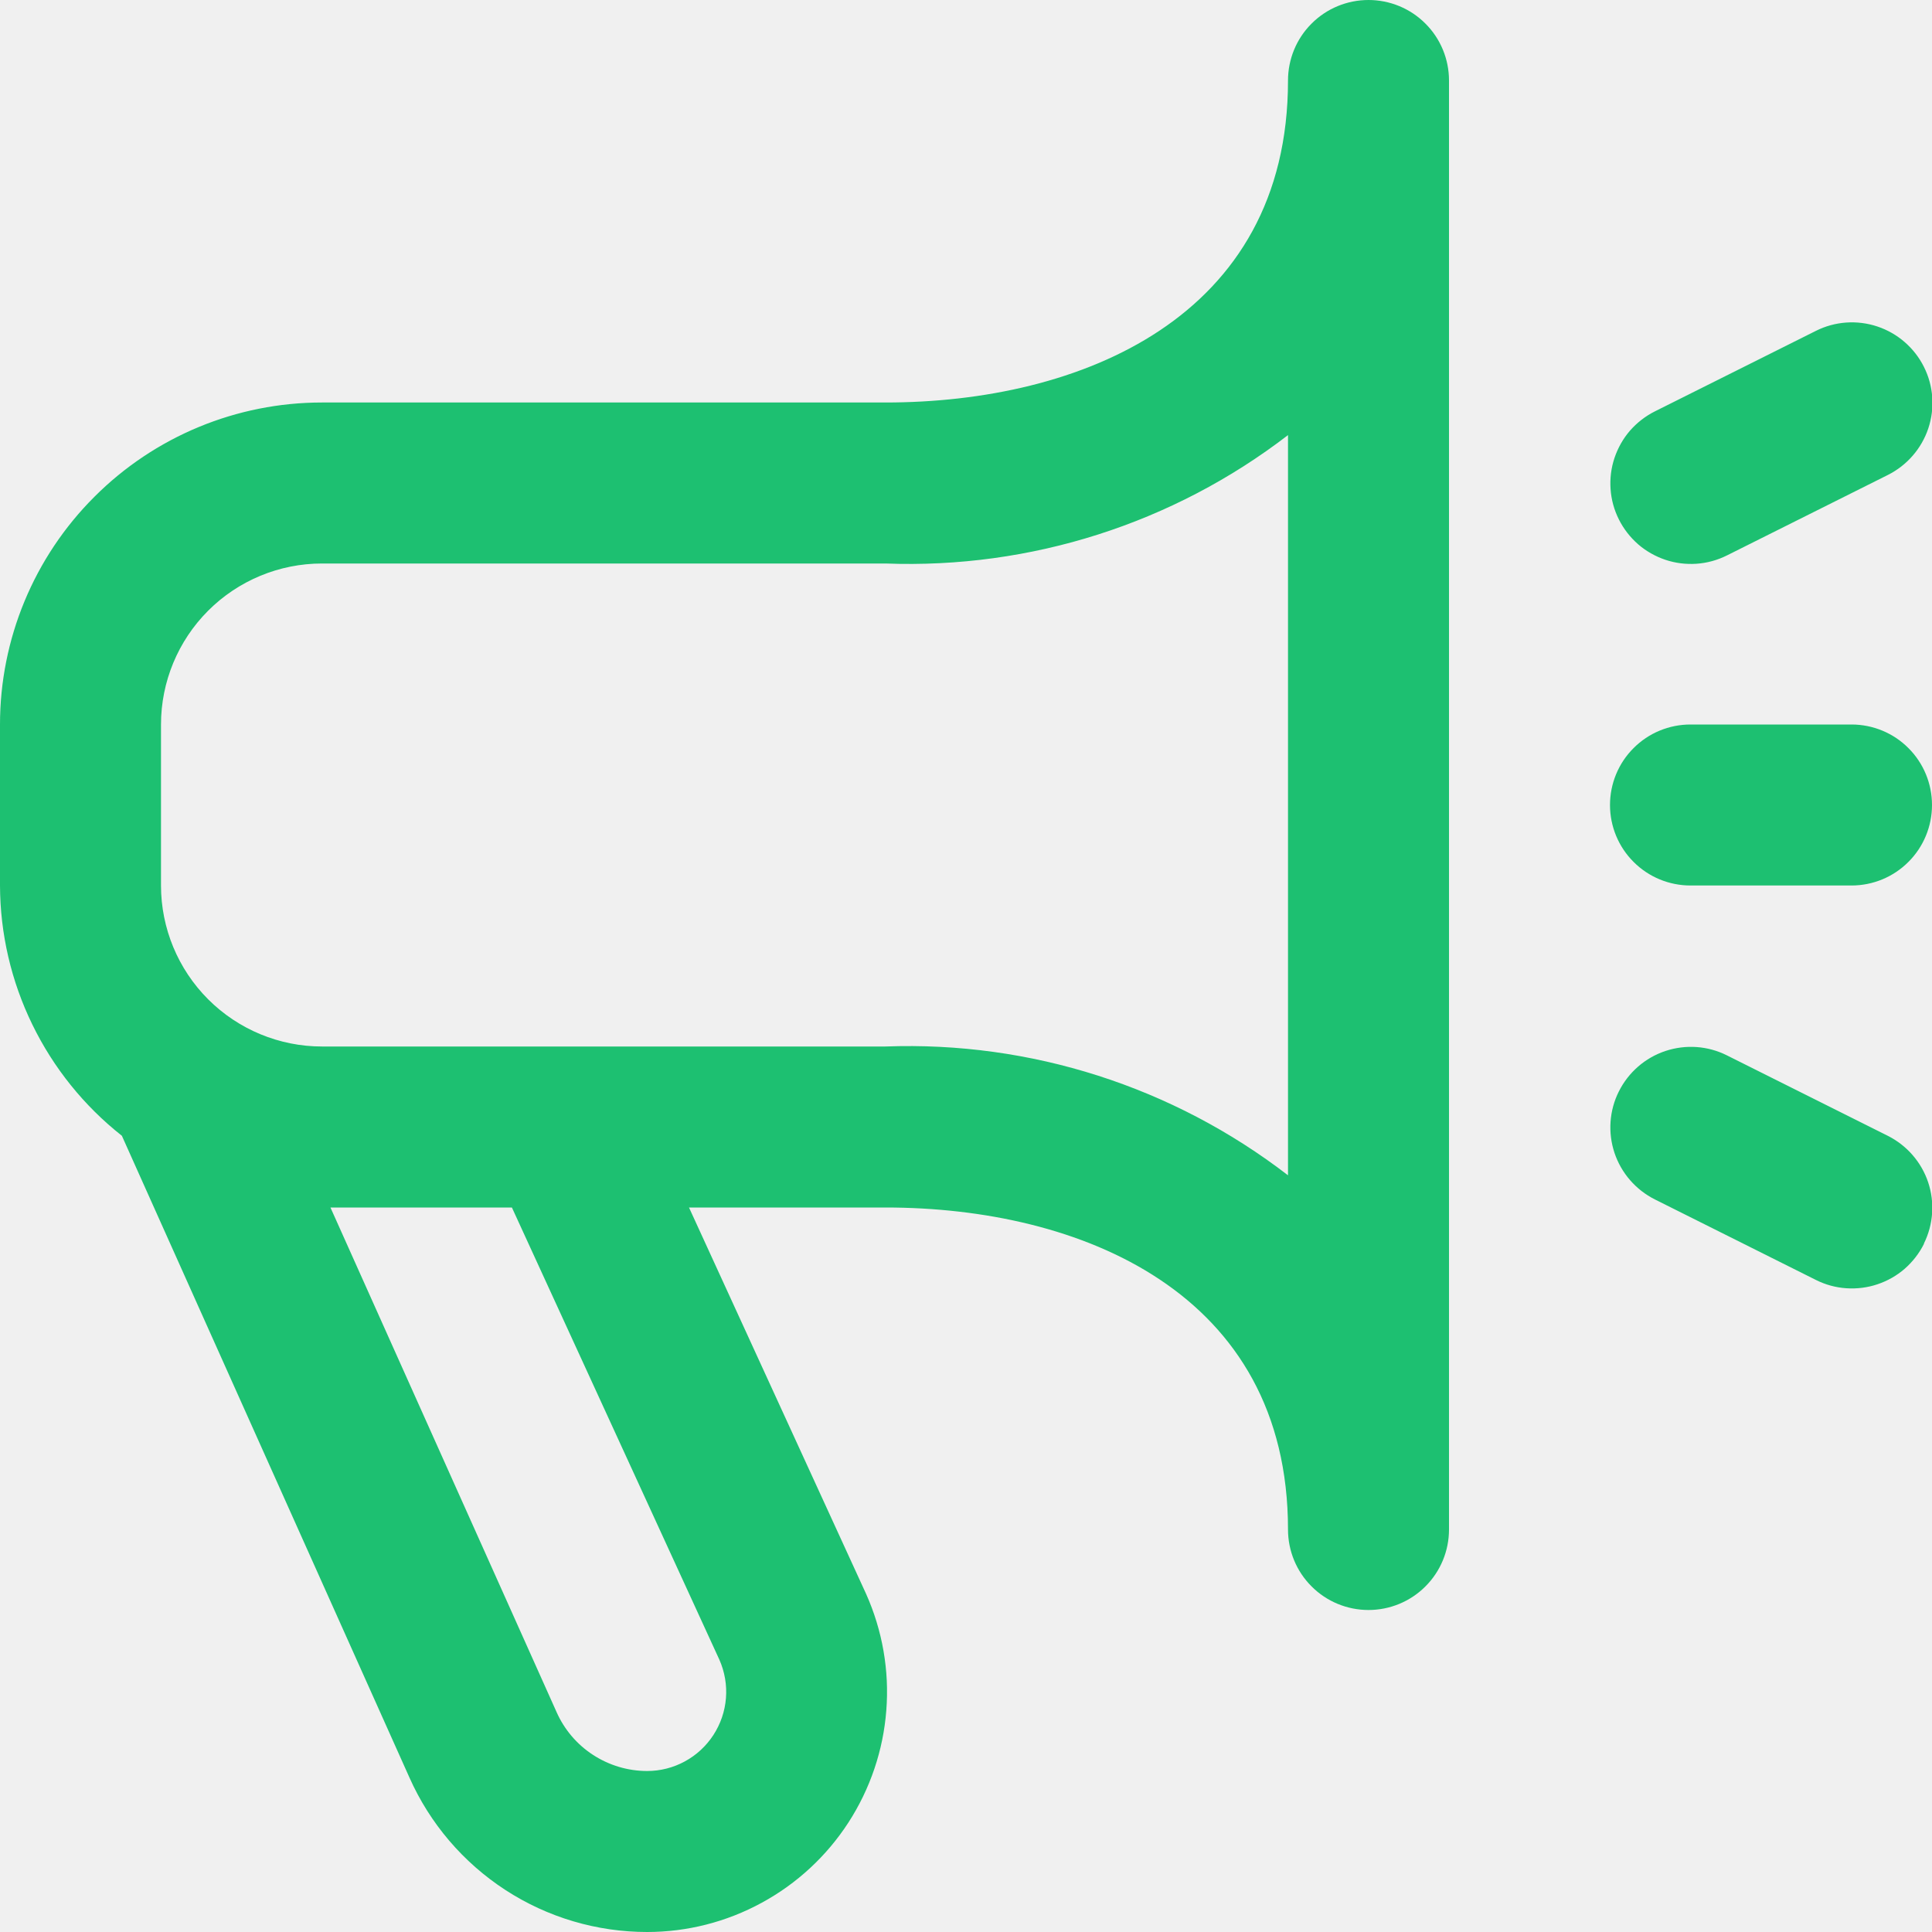
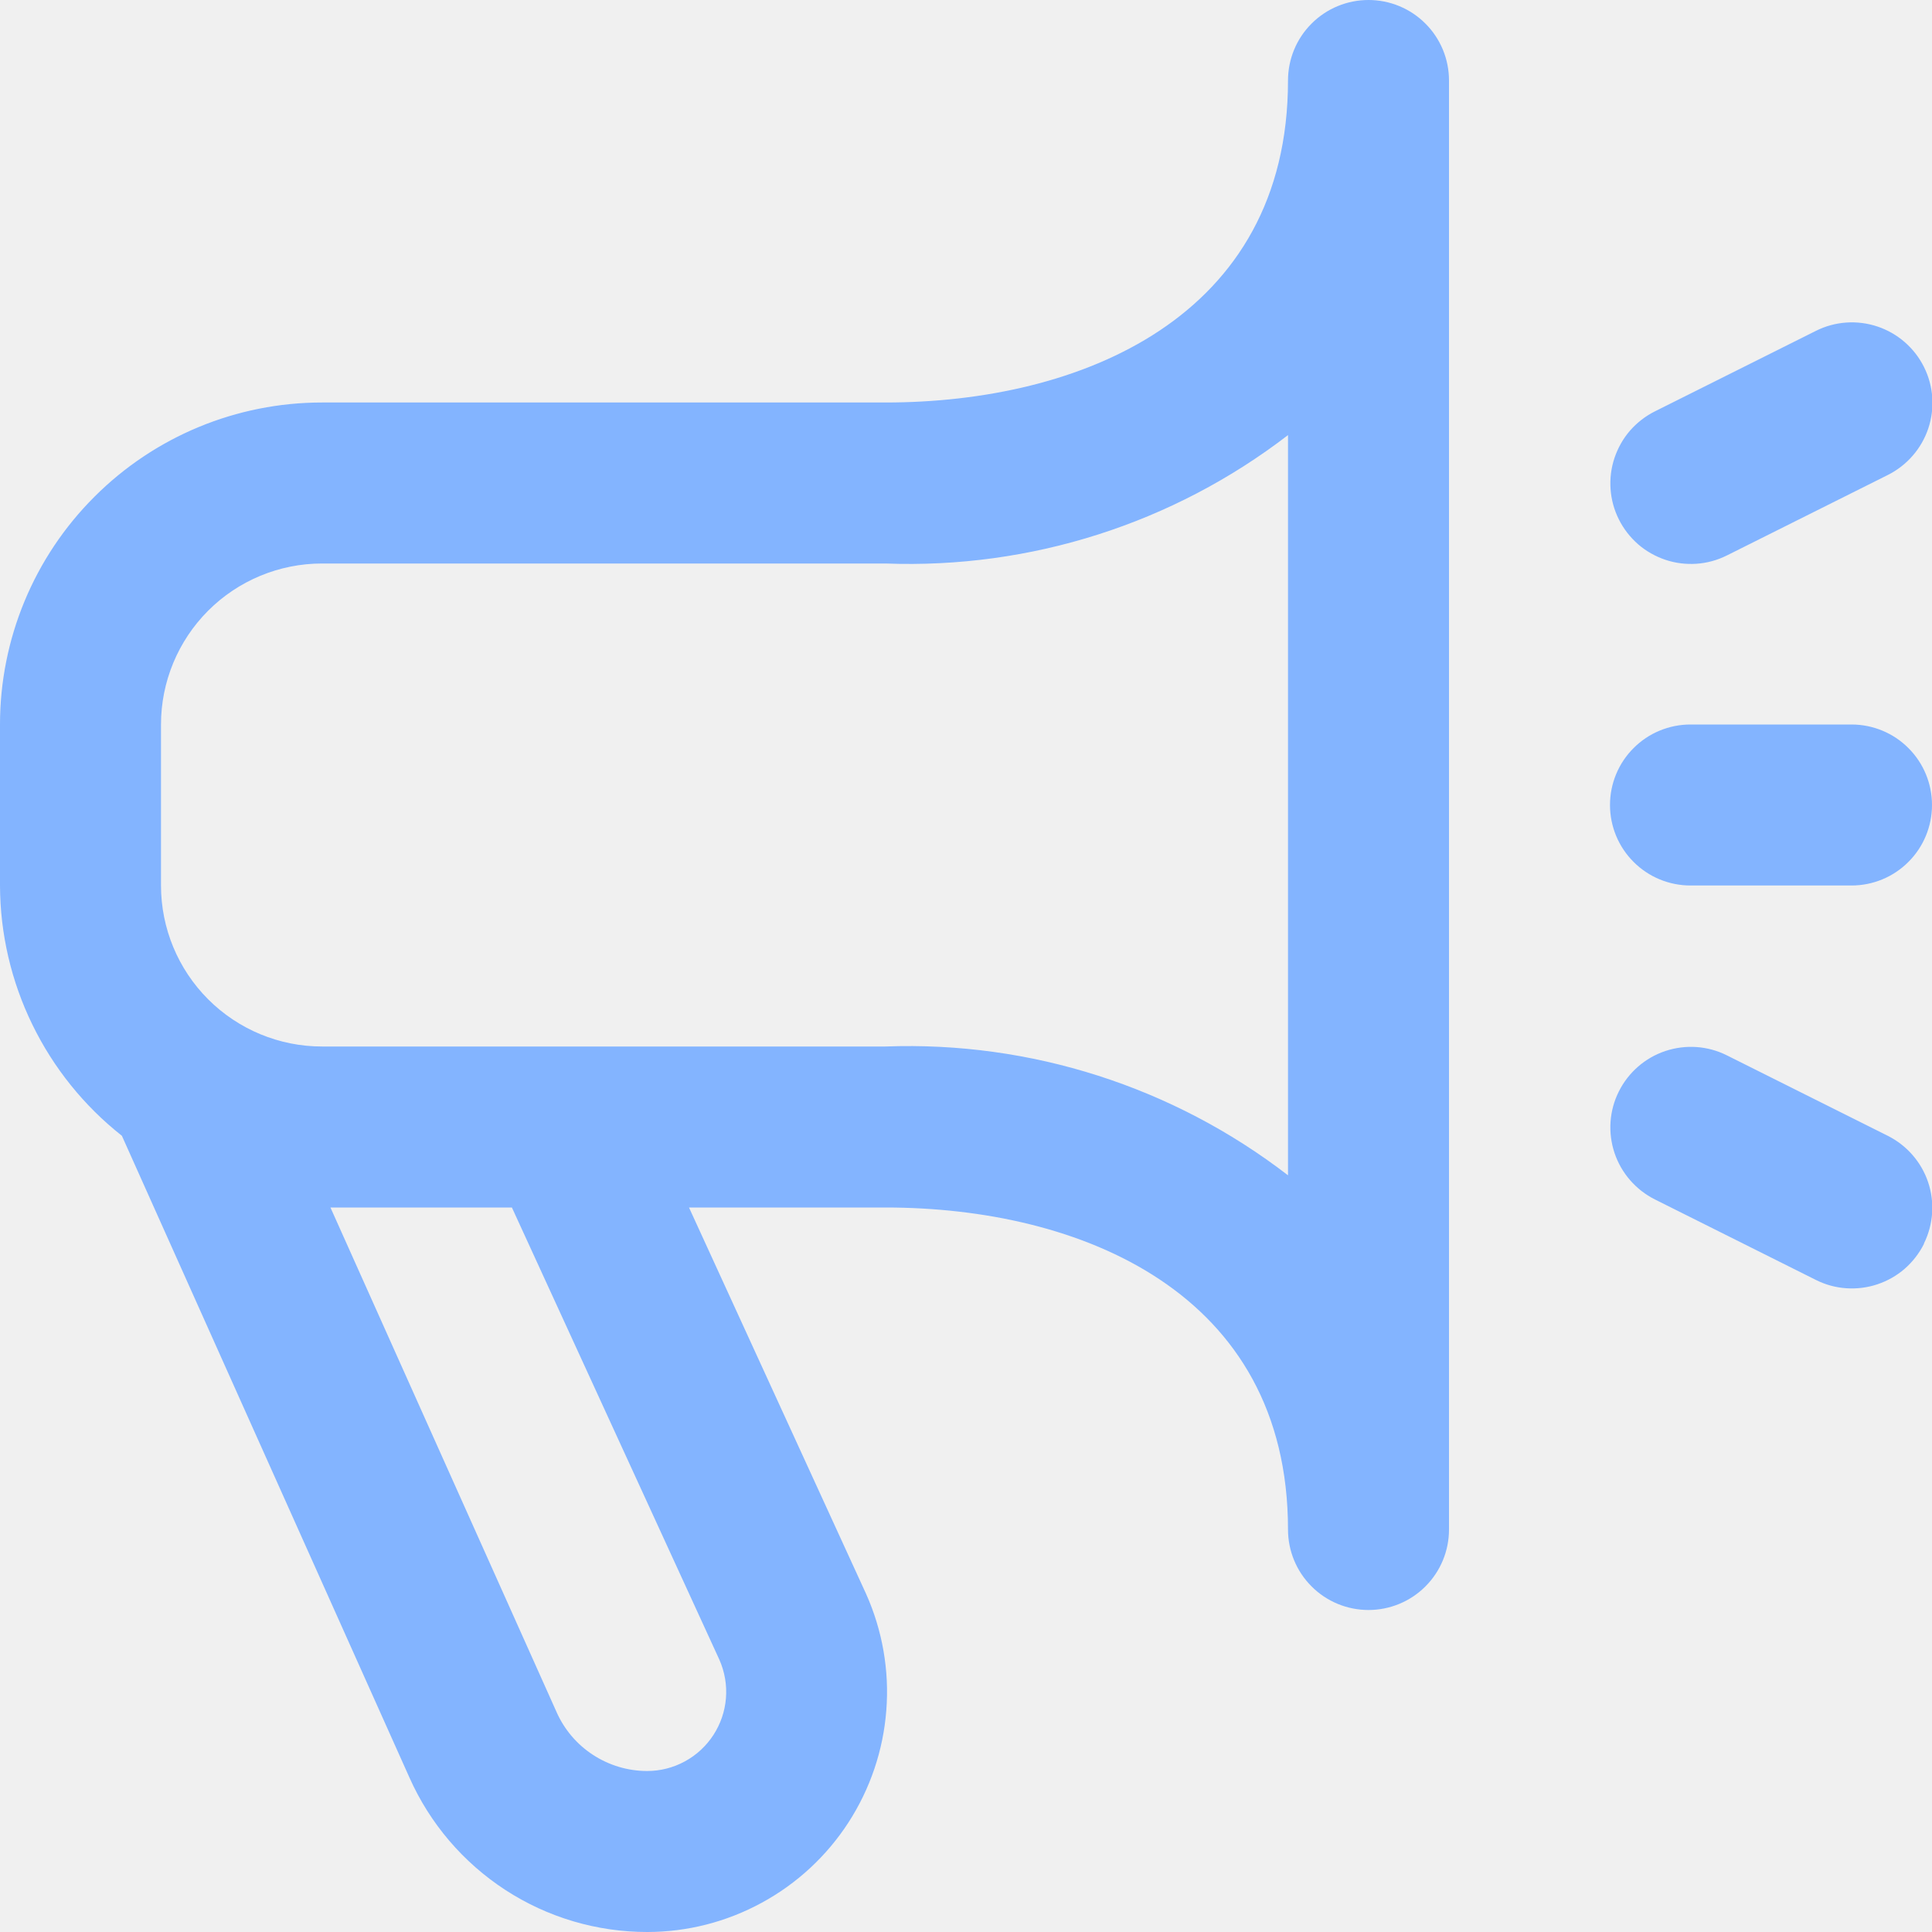
<svg xmlns="http://www.w3.org/2000/svg" width="24" height="24" viewBox="0 0 24 24" fill="none">
  <g clip-path="url(#clip0_1071_25627)">
-     <path d="M17 0C16.735 0 16.48 0.105 16.293 0.293C16.105 0.48 16 0.735 16 1C16 3.949 13.417 5 11 5H4C2.939 5 1.922 5.421 1.172 6.172C0.421 6.922 0 7.939 0 9L0 11C0.002 11.599 0.139 12.189 0.402 12.728C0.664 13.266 1.044 13.738 1.514 14.109L5.086 22.081C5.34 22.652 5.754 23.137 6.278 23.478C6.802 23.819 7.414 24 8.039 24C8.536 24 9.026 23.875 9.462 23.637C9.899 23.4 10.27 23.056 10.54 22.639C10.81 22.221 10.972 21.743 11.01 21.247C11.049 20.752 10.962 20.254 10.759 19.8L8.559 15H11C13.417 15 16 16.051 16 19C16 19.265 16.105 19.52 16.293 19.707C16.48 19.895 16.735 20 17 20C17.265 20 17.52 19.895 17.707 19.707C17.895 19.52 18 19.265 18 19V1C18 0.735 17.895 0.48 17.707 0.293C17.52 0.105 17.265 0 17 0V0ZM8.937 20.619C9.003 20.769 9.031 20.932 9.018 21.095C9.005 21.259 8.951 21.416 8.862 21.553C8.773 21.69 8.651 21.803 8.507 21.881C8.364 21.959 8.203 22 8.039 22C7.8 22 7.567 21.93 7.367 21.8C7.167 21.67 7.009 21.484 6.913 21.266L4.105 15H6.359L8.937 20.619ZM16 14.6C14.571 13.499 12.802 12.933 11 13H4C3.47 13 2.961 12.789 2.586 12.414C2.211 12.039 2 11.53 2 11V9C2 8.47 2.211 7.961 2.586 7.586C2.961 7.211 3.47 7 4 7H11C12.802 7.068 14.571 6.504 16 5.405V14.6ZM23.9 15.452C23.841 15.57 23.76 15.674 23.661 15.761C23.562 15.847 23.447 15.912 23.322 15.954C23.197 15.996 23.066 16.012 22.934 16.003C22.803 15.994 22.675 15.959 22.558 15.9L20.558 14.9C20.321 14.781 20.14 14.573 20.056 14.322C19.972 14.07 19.991 13.795 20.11 13.558C20.229 13.321 20.436 13.14 20.688 13.056C20.94 12.972 21.215 12.991 21.452 13.11L23.452 14.11C23.688 14.229 23.868 14.436 23.952 14.686C24.036 14.937 24.017 15.21 23.9 15.447V15.452ZM20.11 6.452C20.051 6.334 20.016 6.207 20.007 6.075C19.998 5.944 20.014 5.813 20.056 5.688C20.098 5.564 20.163 5.448 20.249 5.349C20.336 5.25 20.44 5.169 20.558 5.11L22.558 4.11C22.795 3.991 23.07 3.972 23.322 4.056C23.573 4.14 23.782 4.321 23.9 4.558C24.019 4.795 24.038 5.07 23.954 5.322C23.87 5.573 23.689 5.781 23.452 5.9L21.452 6.9C21.334 6.959 21.206 6.994 21.076 7.003C20.944 7.012 20.813 6.996 20.688 6.954C20.564 6.912 20.448 6.847 20.349 6.761C20.25 6.674 20.169 6.57 20.11 6.452V6.452ZM20 10C20 9.735 20.105 9.48 20.293 9.293C20.48 9.105 20.735 9 21 9H23C23.265 9 23.52 9.105 23.707 9.293C23.895 9.48 24 9.735 24 10C24 10.265 23.895 10.52 23.707 10.707C23.52 10.895 23.265 11 23 11H21C20.735 11 20.48 10.895 20.293 10.707C20.105 10.52 20 10.265 20 10Z" fill="#1DC071" />
+     <path d="M17 0C16.735 0 16.48 0.105 16.293 0.293C16.105 0.48 16 0.735 16 1C16 3.949 13.417 5 11 5H4C2.939 5 1.922 5.421 1.172 6.172C0.421 6.922 0 7.939 0 9L0 11C0.002 11.599 0.139 12.189 0.402 12.728C0.664 13.266 1.044 13.738 1.514 14.109L5.086 22.081C5.34 22.652 5.754 23.137 6.278 23.478C6.802 23.819 7.414 24 8.039 24C8.536 24 9.026 23.875 9.462 23.637C9.899 23.4 10.27 23.056 10.54 22.639C10.81 22.221 10.972 21.743 11.01 21.247C11.049 20.752 10.962 20.254 10.759 19.8L8.559 15H11C13.417 15 16 16.051 16 19C16 19.265 16.105 19.52 16.293 19.707C16.48 19.895 16.735 20 17 20C17.265 20 17.52 19.895 17.707 19.707C17.895 19.52 18 19.265 18 19V1C18 0.735 17.895 0.48 17.707 0.293C17.52 0.105 17.265 0 17 0V0ZM8.937 20.619C9.003 20.769 9.031 20.932 9.018 21.095C9.005 21.259 8.951 21.416 8.862 21.553C8.773 21.69 8.651 21.803 8.507 21.881C8.364 21.959 8.203 22 8.039 22C7.8 22 7.567 21.93 7.367 21.8C7.167 21.67 7.009 21.484 6.913 21.266L4.105 15H6.359L8.937 20.619ZM16 14.6C14.571 13.499 12.802 12.933 11 13H4C3.47 13 2.961 12.789 2.586 12.414C2.211 12.039 2 11.53 2 11V9C2 8.47 2.211 7.961 2.586 7.586C2.961 7.211 3.47 7 4 7H11C12.802 7.068 14.571 6.504 16 5.405V14.6ZM23.9 15.452C23.841 15.57 23.76 15.674 23.661 15.761C23.562 15.847 23.447 15.912 23.322 15.954C23.197 15.996 23.066 16.012 22.934 16.003C22.803 15.994 22.675 15.959 22.558 15.9L20.558 14.9C20.321 14.781 20.14 14.573 20.056 14.322C19.972 14.07 19.991 13.795 20.11 13.558C20.229 13.321 20.436 13.14 20.688 13.056C20.94 12.972 21.215 12.991 21.452 13.11L23.452 14.11C23.688 14.229 23.868 14.436 23.952 14.686C24.036 14.937 24.017 15.21 23.9 15.447V15.452ZM20.11 6.452C20.051 6.334 20.016 6.207 20.007 6.075C19.998 5.944 20.014 5.813 20.056 5.688C20.098 5.564 20.163 5.448 20.249 5.349C20.336 5.25 20.44 5.169 20.558 5.11L22.558 4.11C22.795 3.991 23.07 3.972 23.322 4.056C23.573 4.14 23.782 4.321 23.9 4.558C24.019 4.795 24.038 5.07 23.954 5.322C23.87 5.573 23.689 5.781 23.452 5.9L21.452 6.9C21.334 6.959 21.206 6.994 21.076 7.003C20.944 7.012 20.813 6.996 20.688 6.954C20.564 6.912 20.448 6.847 20.349 6.761C20.25 6.674 20.169 6.57 20.11 6.452V6.452ZM20 10C20 9.735 20.105 9.48 20.293 9.293C20.48 9.105 20.735 9 21 9H23C23.265 9 23.52 9.105 23.707 9.293C23.895 9.48 24 9.735 24 10C24 10.265 23.895 10.52 23.707 10.707C23.52 10.895 23.265 11 23 11H21C20.735 11 20.48 10.895 20.293 10.707C20.105 10.52 20 10.265 20 10Z" fill="#83B4FF" />
  </g>
  <defs>
    <clipPath id="clip0_1071_25627">
      <rect width="24" height="24" fill="white" />
    </clipPath>
  </defs>
</svg>
